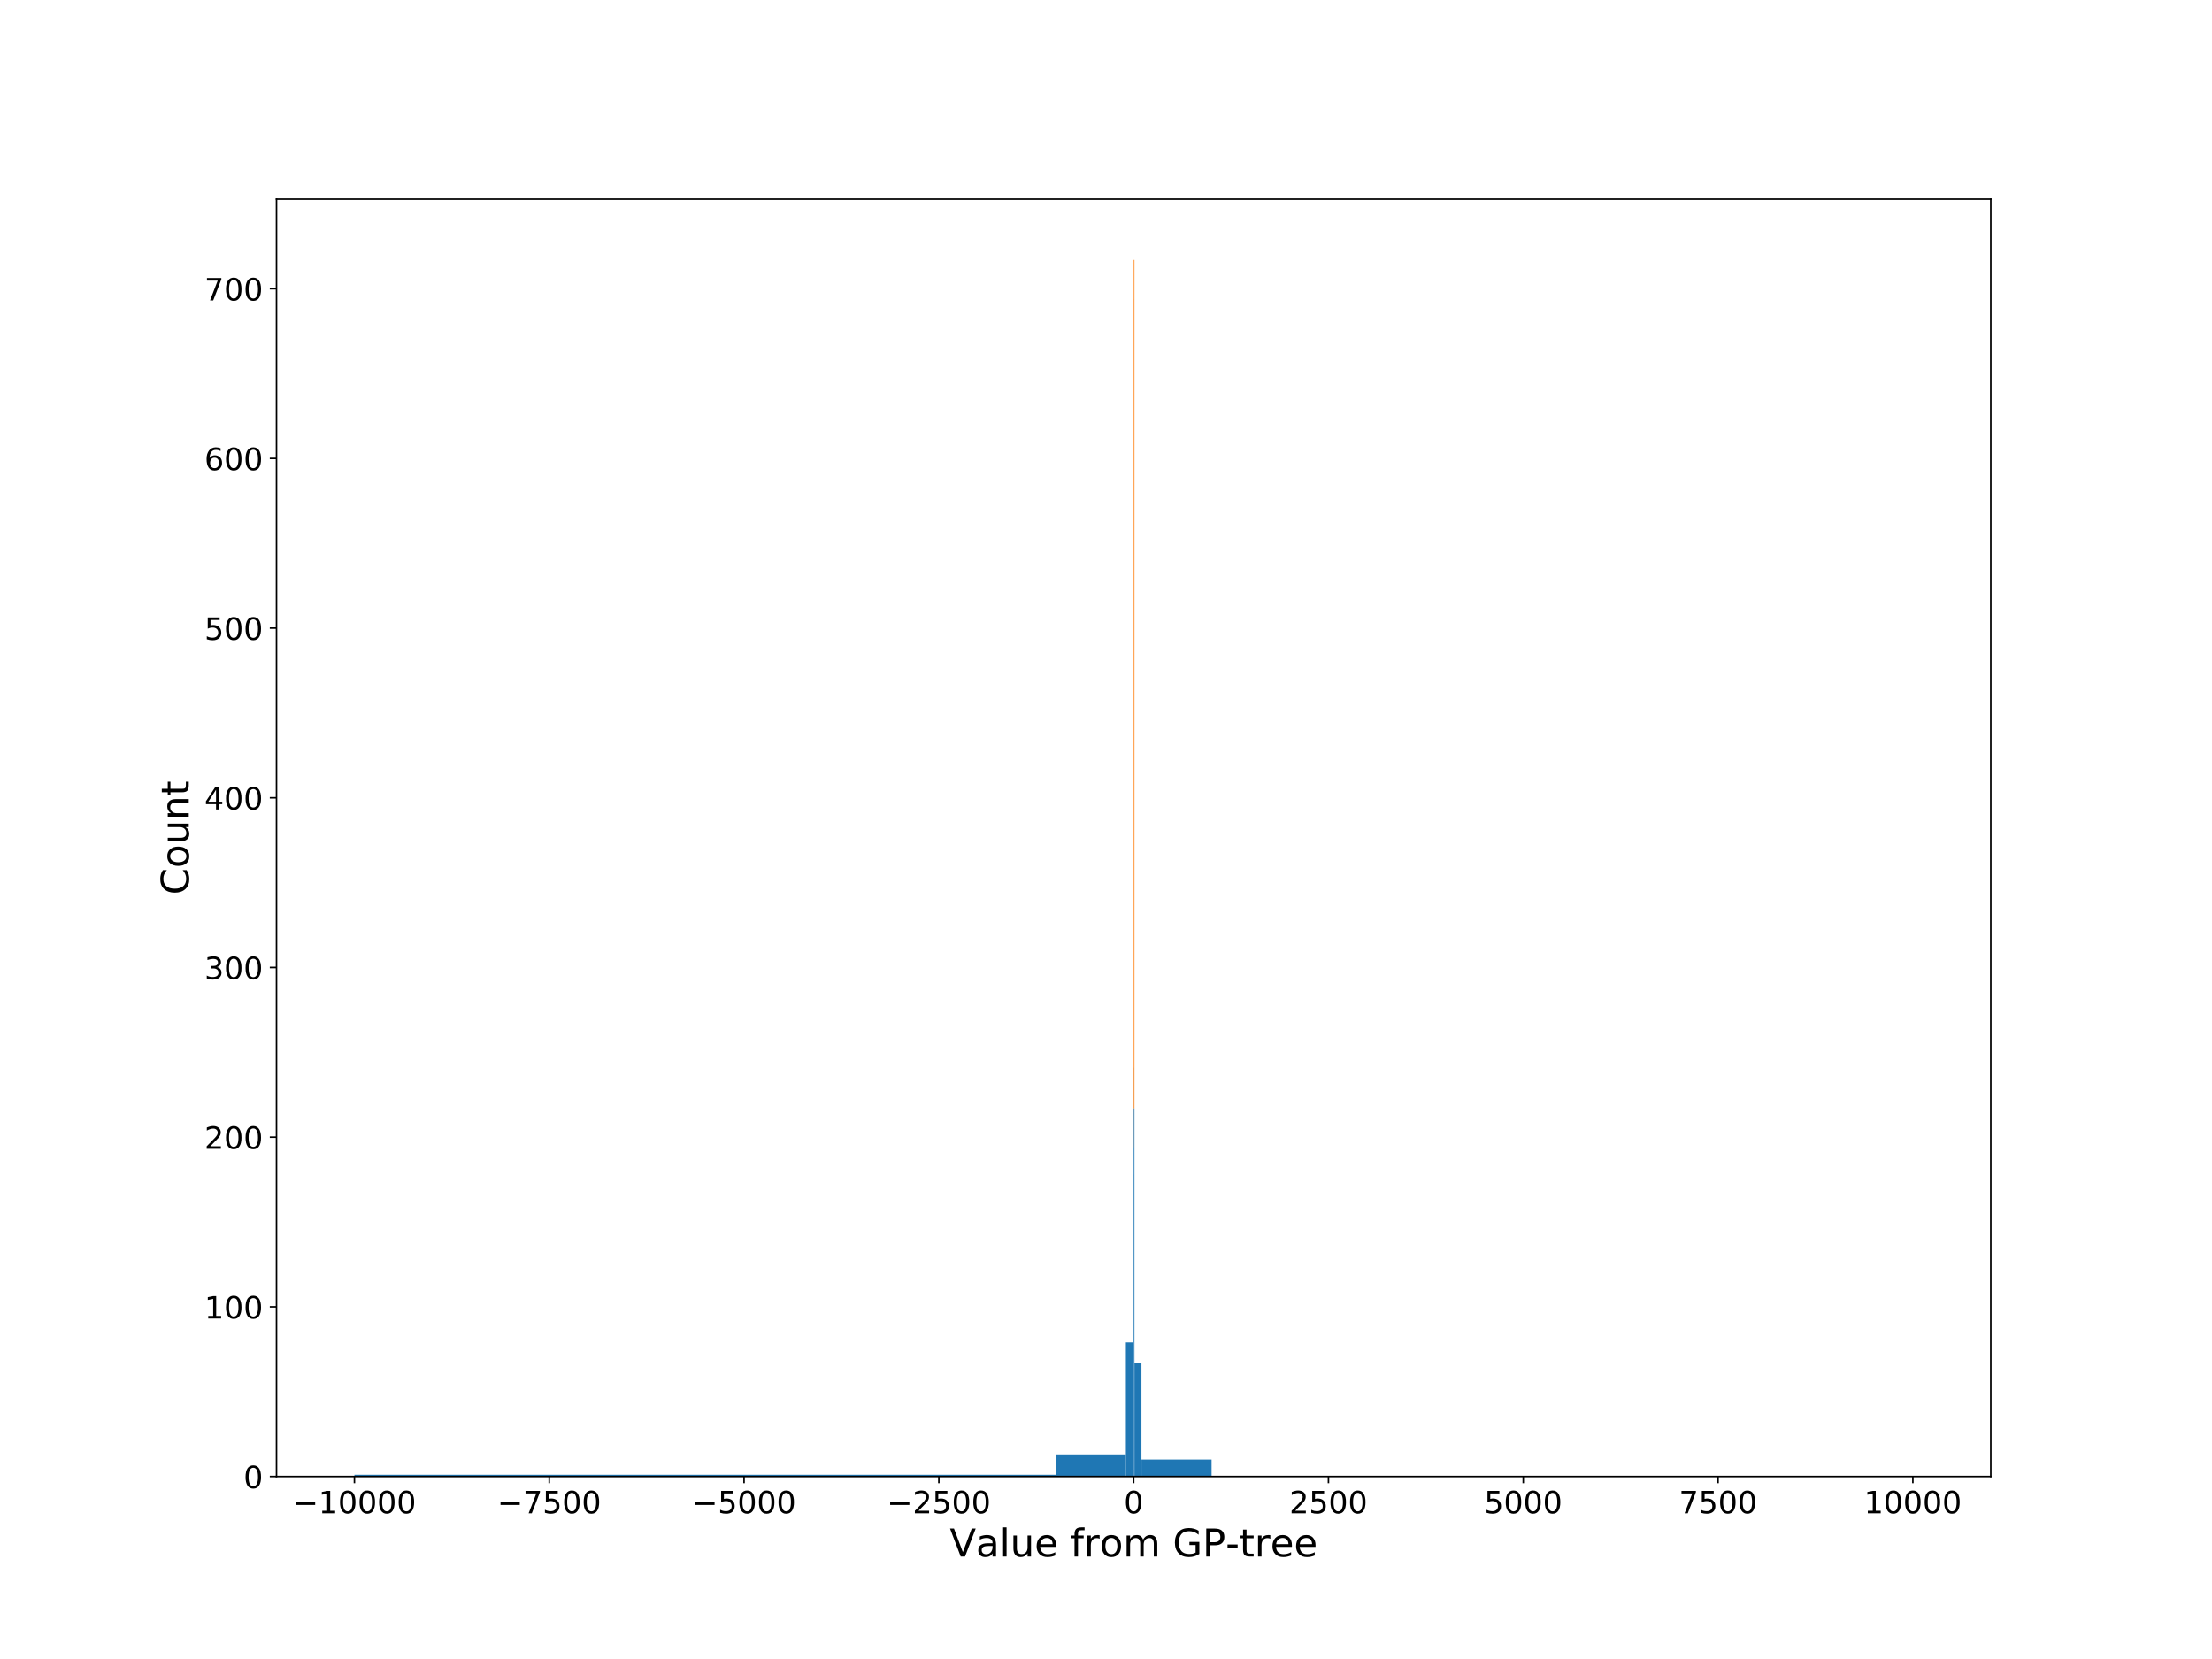
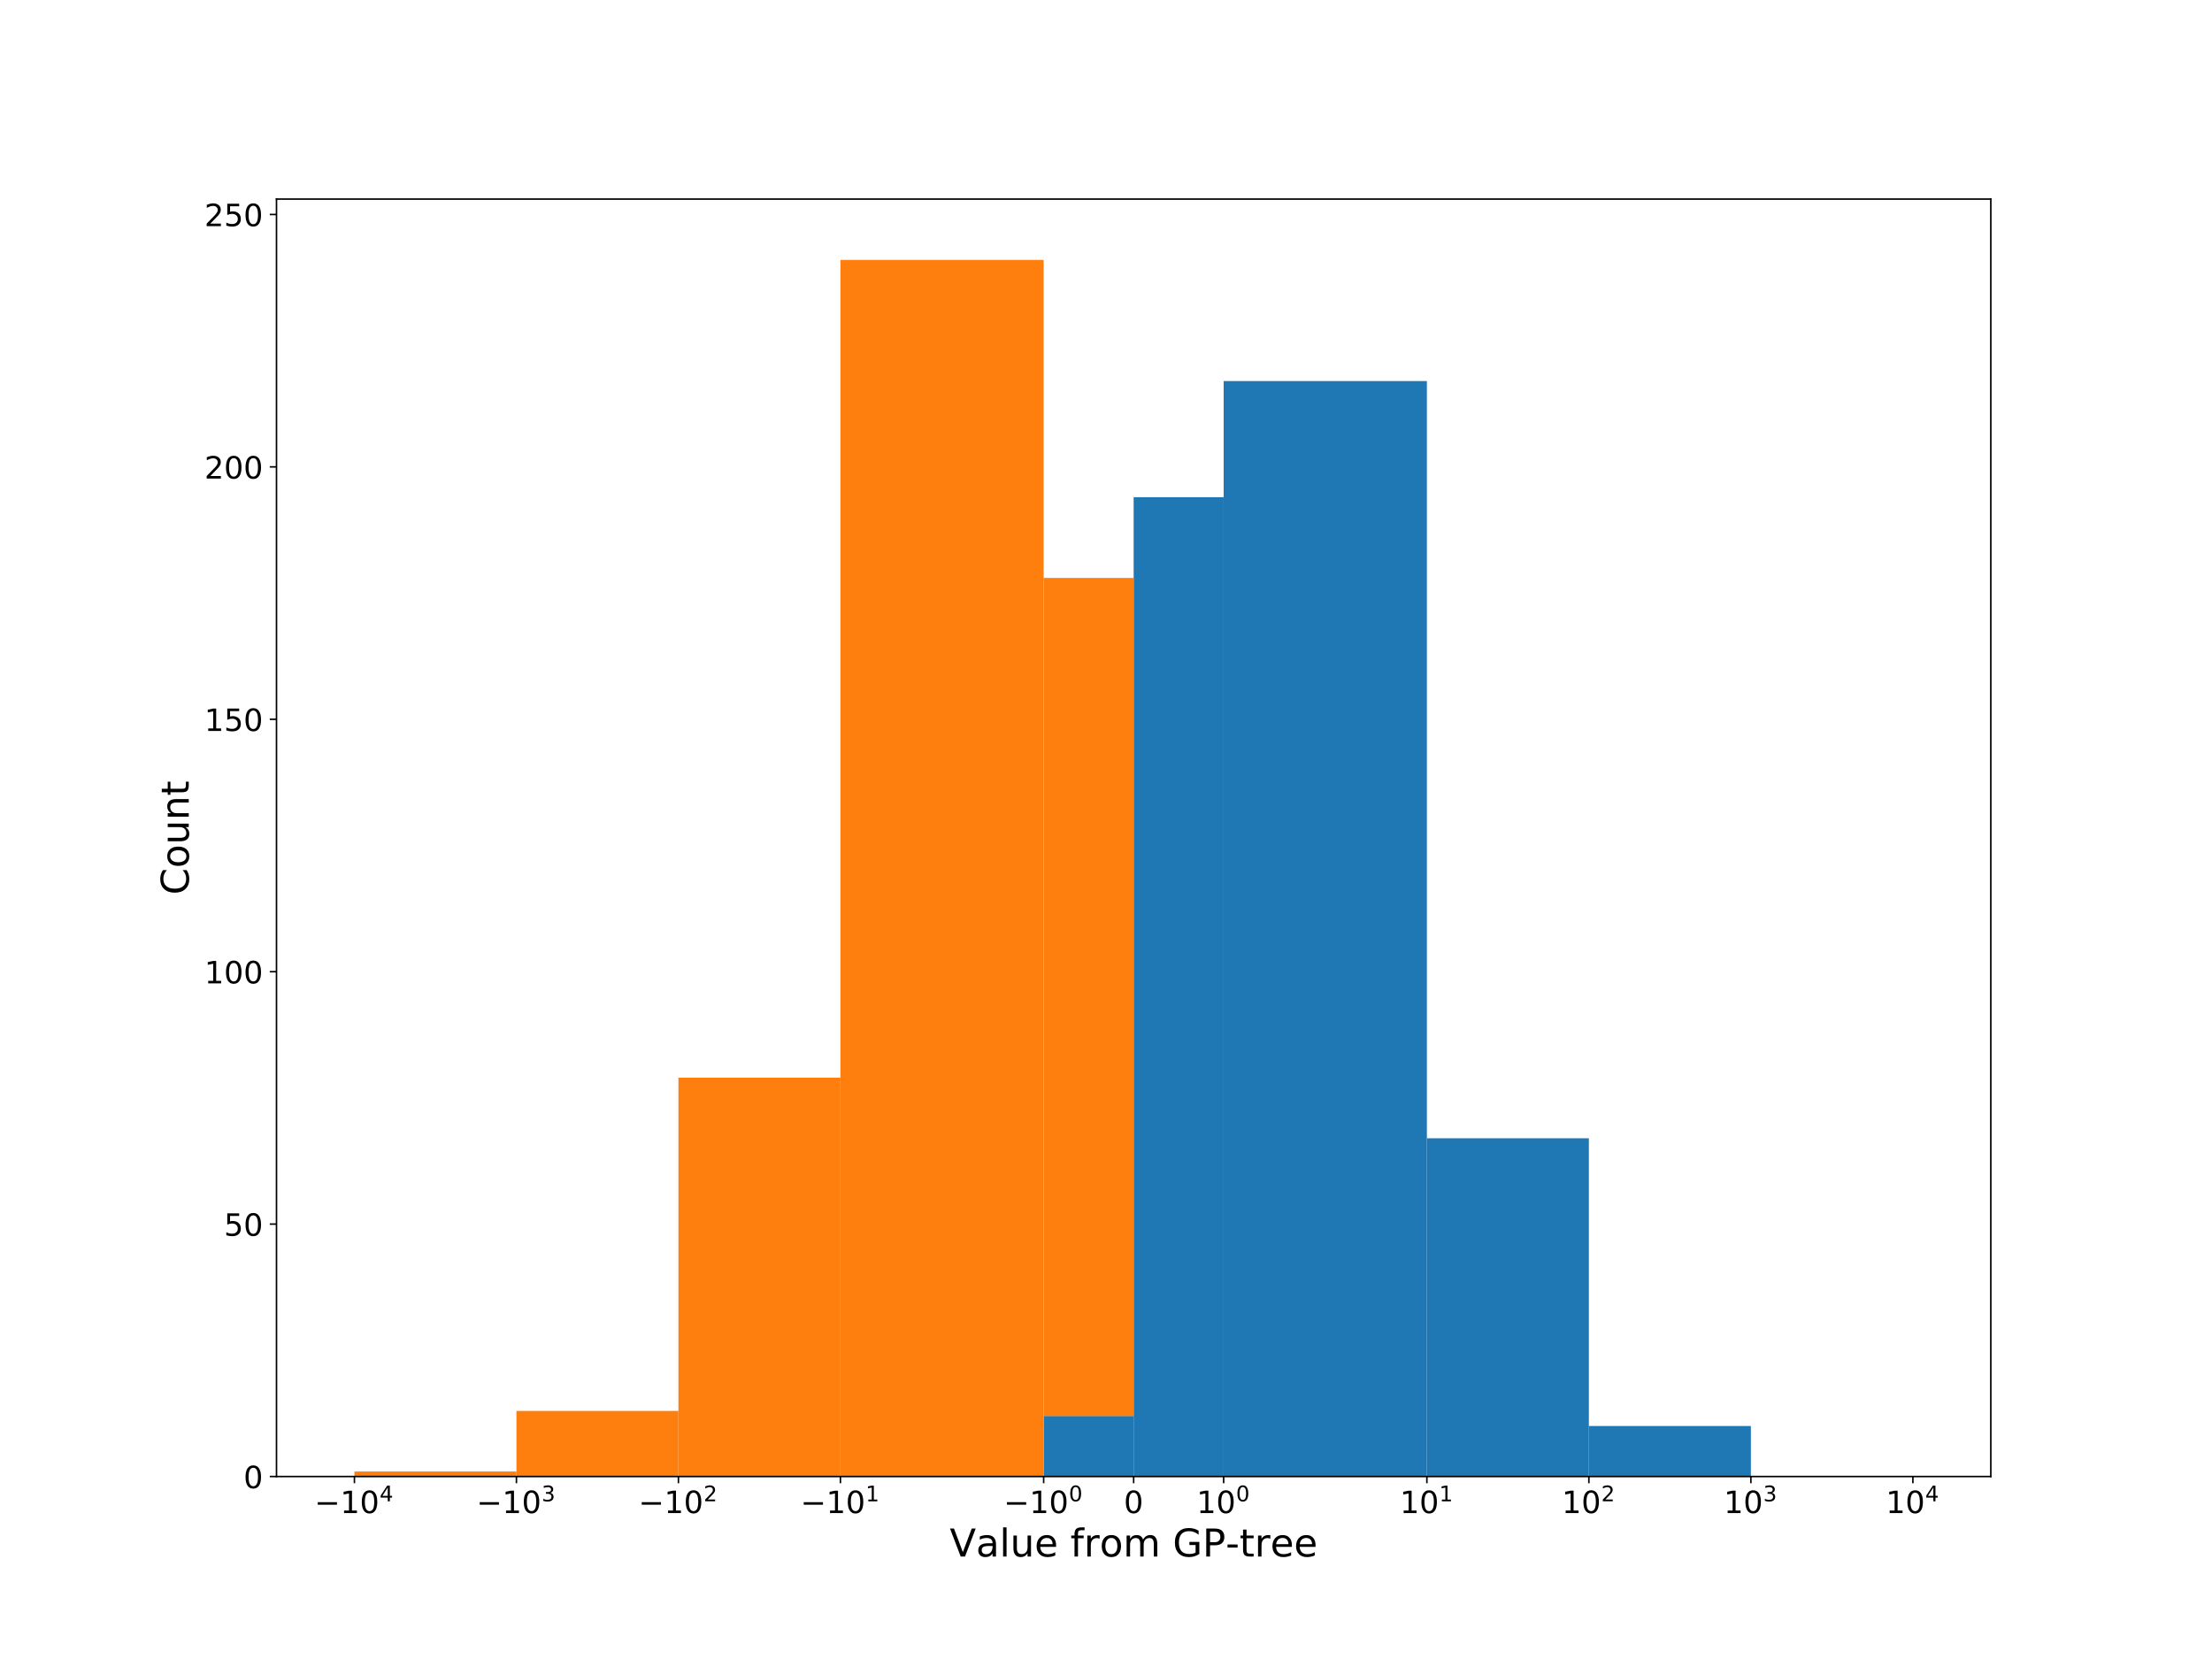
<svg xmlns="http://www.w3.org/2000/svg" xmlns:xlink="http://www.w3.org/1999/xlink" height="864pt" version="1.1" viewBox="0 0 1152 864" width="1152pt">
  <defs>
    <style type="text/css">
*{stroke-linecap:butt;stroke-linejoin:round;}
  </style>
  </defs>
  <g id="figure_1">
    <g id="patch_1">
      <path d="M 0 864  L 1152 864  L 1152 0  L 0 0  z " style="fill:#ffffff;" />
    </g>
    <g id="axes_1">
      <g id="patch_2">
        <path d="M 144 768.96  L 1036.8 768.96  L 1036.8 103.68  L 144 103.68  z " style="fill:#ffffff;" />
      </g>
      <g id="patch_3">
-         <path clip-path="url(#p3233d3f8b4)" d="M 184.582 768.96  L 549.818 768.96  L 549.818 768.076  L 184.582 768.076  z " style="fill:#1f77b4;" />
+         <path clip-path="url(#pe7f0cec66a)" d="M 184.582 768.96  L 268.95 768.96  L 268.95 768.96  L 184.582 768.96  z " style="fill:#1f77b4;" />
      </g>
      <g id="patch_4">
-         <path clip-path="url(#p3233d3f8b4)" d="M 549.818 768.96  L 586.342 768.96  L 586.342 757.472  L 549.818 757.472  z " style="fill:#1f77b4;" />
+         <path clip-path="url(#pe7f0cec66a)" d="M 268.95 768.96  L 353.318 768.96  L 353.318 768.96  L 268.95 768.96  z " style="fill:#1f77b4;" />
      </g>
      <g id="patch_5">
-         <path clip-path="url(#p3233d3f8b4)" d="M 586.342 768.96  L 589.994 768.96  L 589.994 699.149  L 586.342 699.149  z " style="fill:#1f77b4;" />
+         <path clip-path="url(#pe7f0cec66a)" d="M 353.318 768.96  L 437.687 768.96  L 437.687 768.96  L 353.318 768.96  z " style="fill:#1f77b4;" />
      </g>
      <g id="patch_6">
-         <path clip-path="url(#p3233d3f8b4)" d="M 589.994 768.96  L 590.359 768.96  L 590.359 555.993  L 589.994 555.993  z " style="fill:#1f77b4;" />
+         <path clip-path="url(#pe7f0cec66a)" d="M 437.687 768.96  L 543.529 768.96  L 543.529 768.96  L 437.687 768.96  z " style="fill:#1f77b4;" />
      </g>
      <g id="patch_7">
-         <path clip-path="url(#p3233d3f8b4)" d="M 590.359 768.96  L 590.4 768.96  L 590.4 611.665  L 590.359 611.665  z " style="fill:#1f77b4;" />
+         <path clip-path="url(#pe7f0cec66a)" d="M 543.529 768.96  L 590.4 768.96  L 590.4 737.411  L 543.529 737.411  z " style="fill:#1f77b4;" />
      </g>
      <g id="patch_8">
-         <path clip-path="url(#p3233d3f8b4)" d="M 590.4 768.96  L 590.441 768.96  L 590.441 597.526  L 590.4 597.526  z " style="fill:#1f77b4;" />
+         <path clip-path="url(#pe7f0cec66a)" d="M 590.4 768.96  L 637.271 768.96  L 637.271 258.925  L 590.4 258.925  z " style="fill:#1f77b4;" />
      </g>
      <g id="patch_9">
-         <path clip-path="url(#p3233d3f8b4)" d="M 590.441 768.96  L 590.806 768.96  L 590.806 577.201  L 590.441 577.201  z " style="fill:#1f77b4;" />
+         <path clip-path="url(#pe7f0cec66a)" d="M 637.271 768.96  L 743.113 768.96  L 743.113 198.457  L 637.271 198.457  z " style="fill:#1f77b4;" />
      </g>
      <g id="patch_10">
-         <path clip-path="url(#p3233d3f8b4)" d="M 590.806 768.96  L 594.458 768.96  L 594.458 709.753  L 590.806 709.753  z " style="fill:#1f77b4;" />
+         <path clip-path="url(#pe7f0cec66a)" d="M 743.113 768.96  L 827.482 768.96  L 827.482 592.814  L 743.113 592.814  z " style="fill:#1f77b4;" />
      </g>
      <g id="patch_11">
-         <path clip-path="url(#p3233d3f8b4)" d="M 594.458 768.96  L 630.982 768.96  L 630.982 760.123  L 594.458 760.123  z " style="fill:#1f77b4;" />
+         <path clip-path="url(#pe7f0cec66a)" d="M 827.482 768.96  L 911.85 768.96  L 911.85 742.67  L 827.482 742.67  z " style="fill:#1f77b4;" />
      </g>
      <g id="patch_12">
-         <path clip-path="url(#p3233d3f8b4)" d="M 630.982 768.96  L 996.218 768.96  L 996.218 768.96  L 630.982 768.96  z " style="fill:#1f77b4;" />
+         <path clip-path="url(#pe7f0cec66a)" d="M 911.85 768.96  L 996.218 768.96  L 996.218 768.96  L 911.85 768.96  z " style="fill:#1f77b4;" />
      </g>
      <g id="patch_13">
-         <path clip-path="url(#p3233d3f8b4)" d="M 184.582 768.076  L 549.818 768.076  L 549.818 768.076  L 184.582 768.076  z " style="fill:#ff7f0e;" />
+         <path clip-path="url(#pe7f0cec66a)" d="M 184.582 768.96  L 268.95 768.96  L 268.95 766.331  L 184.582 766.331  z " style="fill:#ff7f0e;" />
      </g>
      <g id="patch_14">
-         <path clip-path="url(#p3233d3f8b4)" d="M 549.818 757.472  L 586.342 757.472  L 586.342 757.472  L 549.818 757.472  z " style="fill:#ff7f0e;" />
+         <path clip-path="url(#pe7f0cec66a)" d="M 268.95 768.96  L 353.318 768.96  L 353.318 734.782  L 268.95 734.782  z " style="fill:#ff7f0e;" />
      </g>
      <g id="patch_15">
-         <path clip-path="url(#p3233d3f8b4)" d="M 586.342 699.149  L 589.994 699.149  L 589.994 699.149  L 586.342 699.149  z " style="fill:#ff7f0e;" />
+         <path clip-path="url(#pe7f0cec66a)" d="M 353.318 768.96  L 437.687 768.96  L 437.687 561.265  L 353.318 561.265  z " style="fill:#ff7f0e;" />
      </g>
      <g id="patch_16">
-         <path clip-path="url(#p3233d3f8b4)" d="M 589.994 555.993  L 590.359 555.993  L 590.359 555.993  L 589.994 555.993  z " style="fill:#ff7f0e;" />
+         <path clip-path="url(#pe7f0cec66a)" d="M 437.687 768.96  L 543.529 768.96  L 543.529 135.36  L 437.687 135.36  z " style="fill:#ff7f0e;" />
      </g>
      <g id="patch_17">
-         <path clip-path="url(#p3233d3f8b4)" d="M 590.359 611.665  L 590.4 611.665  L 590.4 611.665  L 590.359 611.665  z " style="fill:#ff7f0e;" />
+         <path clip-path="url(#pe7f0cec66a)" d="M 543.529 737.411  L 590.4 737.411  L 590.4 300.99  L 543.529 300.99  z " style="fill:#ff7f0e;" />
      </g>
      <g id="patch_18">
-         <path clip-path="url(#p3233d3f8b4)" d="M 590.4 597.526  L 590.441 597.526  L 590.441 155.685  L 590.4 155.685  z " style="fill:#ff7f0e;" />
+         <path clip-path="url(#pe7f0cec66a)" d="M 590.4 258.925  L 637.271 258.925  L 637.271 258.925  L 590.4 258.925  z " style="fill:#ff7f0e;" />
      </g>
      <g id="patch_19">
-         <path clip-path="url(#p3233d3f8b4)" d="M 590.441 577.201  L 590.806 577.201  L 590.806 135.36  L 590.441 135.36  z " style="fill:#ff7f0e;" />
+         <path clip-path="url(#pe7f0cec66a)" d="M 637.271 198.457  L 743.113 198.457  L 743.113 198.457  L 637.271 198.457  z " style="fill:#ff7f0e;" />
      </g>
      <g id="patch_20">
-         <path clip-path="url(#p3233d3f8b4)" d="M 590.806 709.753  L 594.458 709.753  L 594.458 709.753  L 590.806 709.753  z " style="fill:#ff7f0e;" />
+         <path clip-path="url(#pe7f0cec66a)" d="M 743.113 592.814  L 827.482 592.814  L 827.482 592.814  L 743.113 592.814  z " style="fill:#ff7f0e;" />
      </g>
      <g id="patch_21">
-         <path clip-path="url(#p3233d3f8b4)" d="M 594.458 760.123  L 630.982 760.123  L 630.982 760.123  L 594.458 760.123  z " style="fill:#ff7f0e;" />
+         <path clip-path="url(#pe7f0cec66a)" d="M 827.482 742.67  L 911.85 742.67  L 911.85 742.67  L 827.482 742.67  z " style="fill:#ff7f0e;" />
      </g>
      <g id="patch_22">
-         <path clip-path="url(#p3233d3f8b4)" d="M 630.982 768.96  L 996.218 768.96  L 996.218 768.96  L 630.982 768.96  z " style="fill:#ff7f0e;" />
+         <path clip-path="url(#pe7f0cec66a)" d="M 911.85 768.96  L 996.218 768.96  L 996.218 768.96  L 911.85 768.96  z " style="fill:#ff7f0e;" />
      </g>
      <g id="matplotlib.axis_1">
        <g id="xtick_1">
          <g id="line2d_1">
            <defs>
-               <path d="M 0 0  L 0 3.5  " id="mbd9852db95" style="stroke:#000000;stroke-width:0.8;" />
-             </defs>
-             <g>
-               <use style="stroke:#000000;stroke-width:0.8;" x="184.582" xlink:href="#mbd9852db95" y="768.96" />
+               <path d="M 0 0  L 0 3.5  " id="mb4ada53eae" style="stroke:#000000;stroke-width:0.8;" />
+             </defs>
+             <g>
+               <use style="stroke:#000000;stroke-width:0.8;" x="184.582" xlink:href="#mb4ada53eae" y="768.96" />
            </g>
          </g>
          <g id="text_1">
            <defs>
              <path d="M 10.594 35.5  L 73.188 35.5  L 73.188 27.203  L 10.594 27.203  z " id="DejaVuSans-8722" />
              <path d="M 12.406 8.297  L 28.516 8.297  L 28.516 63.922  L 10.984 60.406  L 10.984 69.391  L 28.422 72.906  L 38.281 72.906  L 38.281 8.297  L 54.391 8.297  L 54.391 0  L 12.406 0  z " id="DejaVuSans-49" />
              <path d="M 31.781 66.406  Q 24.172 66.406 20.328 58.906  Q 16.5 51.422 16.5 36.375  Q 16.5 21.391 20.328 13.891  Q 24.172 6.391 31.781 6.391  Q 39.453 6.391 43.281 13.891  Q 47.125 21.391 47.125 36.375  Q 47.125 51.422 43.281 58.906  Q 39.453 66.406 31.781 66.406  z M 31.781 74.219  Q 44.047 74.219 50.516 64.516  Q 56.984 54.828 56.984 36.375  Q 56.984 17.969 50.516 8.266  Q 44.047 -1.422 31.781 -1.422  Q 19.531 -1.422 13.062 8.266  Q 6.594 17.969 6.594 36.375  Q 6.594 54.828 13.062 64.516  Q 19.531 74.219 31.781 74.219  z " id="DejaVuSans-48" />
-             </defs>
-             <g transform="translate(152.4281 788.1175)scale(0.16 -0.16)">
-               <use xlink:href="#DejaVuSans-8722" />
-               <use x="83.789" xlink:href="#DejaVuSans-49" />
-               <use x="147.412" xlink:href="#DejaVuSans-48" />
-               <use x="211.035" xlink:href="#DejaVuSans-48" />
-               <use x="274.658" xlink:href="#DejaVuSans-48" />
-               <use x="338.281" xlink:href="#DejaVuSans-48" />
+               <path d="M 37.797 64.312  L 12.891 25.391  L 37.797 25.391  z M 35.203 72.906  L 47.609 72.906  L 47.609 25.391  L 58.016 25.391  L 58.016 17.188  L 47.609 17.188  L 47.609 0  L 37.797 0  L 37.797 17.188  L 4.891 17.188  L 4.891 26.703  z " id="DejaVuSans-52" />
+             </defs>
+             <g transform="translate(163.7818 788.1175)scale(0.16 -0.16)">
+               <use transform="translate(0 0.684375)" xlink:href="#DejaVuSans-8722" />
+               <use transform="translate(83.78906 0.684375)" xlink:href="#DejaVuSans-49" />
+               <use transform="translate(147.4121 0.684375)" xlink:href="#DejaVuSans-48" />
+               <use transform="translate(211.9922 38.96563)scale(0.7)" xlink:href="#DejaVuSans-52" />
            </g>
          </g>
        </g>
        <g id="xtick_2">
          <g id="line2d_2">
            <g>
-               <use style="stroke:#000000;stroke-width:0.8;" x="286.036" xlink:href="#mbd9852db95" y="768.96" />
+               <use style="stroke:#000000;stroke-width:0.8;" x="268.95" xlink:href="#mb4ada53eae" y="768.96" />
            </g>
          </g>
          <g id="text_2">
            <defs>
-               <path d="M 8.203 72.906  L 55.078 72.906  L 55.078 68.703  L 28.609 0  L 18.312 0  L 43.219 64.594  L 8.203 64.594  z " id="DejaVuSans-55" />
-               <path d="M 10.797 72.906  L 49.516 72.906  L 49.516 64.594  L 19.828 64.594  L 19.828 46.734  Q 21.969 47.469 24.109 47.828  Q 26.266 48.188 28.422 48.188  Q 40.625 48.188 47.75 41.5  Q 54.891 34.812 54.891 23.391  Q 54.891 11.625 47.562 5.094  Q 40.234 -1.422 26.906 -1.422  Q 22.312 -1.422 17.547 -0.641  Q 12.797 0.141 7.719 1.703  L 7.719 11.625  Q 12.109 9.234 16.797 8.062  Q 21.484 6.891 26.703 6.891  Q 35.156 6.891 40.078 11.328  Q 45.016 15.766 45.016 23.391  Q 45.016 31 40.078 35.438  Q 35.156 39.891 26.703 39.891  Q 22.75 39.891 18.812 39.016  Q 14.891 38.141 10.797 36.281  z " id="DejaVuSans-53" />
-             </defs>
-             <g transform="translate(258.9726 788.1175)scale(0.16 -0.16)">
-               <use xlink:href="#DejaVuSans-8722" />
-               <use x="83.789" xlink:href="#DejaVuSans-55" />
-               <use x="147.412" xlink:href="#DejaVuSans-53" />
-               <use x="211.035" xlink:href="#DejaVuSans-48" />
-               <use x="274.658" xlink:href="#DejaVuSans-48" />
+               <path d="M 40.578 39.312  Q 47.656 37.797 51.625 33  Q 55.609 28.219 55.609 21.188  Q 55.609 10.406 48.188 4.484  Q 40.766 -1.422 27.094 -1.422  Q 22.516 -1.422 17.656 -0.516  Q 12.797 0.391 7.625 2.203  L 7.625 11.719  Q 11.719 9.328 16.594 8.109  Q 21.484 6.891 26.812 6.891  Q 36.078 6.891 40.938 10.547  Q 45.797 14.203 45.797 21.188  Q 45.797 27.641 41.281 31.266  Q 36.766 34.906 28.719 34.906  L 20.219 34.906  L 20.219 43.016  L 29.109 43.016  Q 36.375 43.016 40.234 45.922  Q 44.094 48.828 44.094 54.297  Q 44.094 59.906 40.109 62.906  Q 36.141 65.922 28.719 65.922  Q 24.656 65.922 20.016 65.031  Q 15.375 64.156 9.812 62.312  L 9.812 71.094  Q 15.438 72.656 20.344 73.438  Q 25.25 74.219 29.594 74.219  Q 40.828 74.219 47.359 69.109  Q 53.906 64.016 53.906 55.328  Q 53.906 49.266 50.438 45.094  Q 46.969 40.922 40.578 39.312  z " id="DejaVuSans-51" />
+             </defs>
+             <g transform="translate(248.1501 788.1175)scale(0.16 -0.16)">
+               <use transform="translate(0 0.765625)" xlink:href="#DejaVuSans-8722" />
+               <use transform="translate(83.78906 0.765625)" xlink:href="#DejaVuSans-49" />
+               <use transform="translate(147.4121 0.765625)" xlink:href="#DejaVuSans-48" />
+               <use transform="translate(211.9922 39.04688)scale(0.7)" xlink:href="#DejaVuSans-51" />
            </g>
          </g>
        </g>
        <g id="xtick_3">
          <g id="line2d_3">
            <g>
-               <use style="stroke:#000000;stroke-width:0.8;" x="387.491" xlink:href="#mbd9852db95" y="768.96" />
+               <use style="stroke:#000000;stroke-width:0.8;" x="353.318" xlink:href="#mb4ada53eae" y="768.96" />
            </g>
          </g>
          <g id="text_3">
-             <g transform="translate(360.4272 788.1175)scale(0.16 -0.16)">
-               <use xlink:href="#DejaVuSans-8722" />
-               <use x="83.789" xlink:href="#DejaVuSans-53" />
-               <use x="147.412" xlink:href="#DejaVuSans-48" />
-               <use x="211.035" xlink:href="#DejaVuSans-48" />
-               <use x="274.658" xlink:href="#DejaVuSans-48" />
+             <defs>
+               <path d="M 19.188 8.297  L 53.609 8.297  L 53.609 0  L 7.328 0  L 7.328 8.297  Q 12.938 14.109 22.625 23.891  Q 32.328 33.688 34.812 36.531  Q 39.547 41.844 41.422 45.531  Q 43.312 49.219 43.312 52.781  Q 43.312 58.594 39.234 62.25  Q 35.156 65.922 28.609 65.922  Q 23.969 65.922 18.812 64.312  Q 13.672 62.703 7.812 59.422  L 7.812 69.391  Q 13.766 71.781 18.938 73  Q 24.125 74.219 28.422 74.219  Q 39.75 74.219 46.484 68.547  Q 53.219 62.891 53.219 53.422  Q 53.219 48.922 51.531 44.891  Q 49.859 40.875 45.406 35.406  Q 44.188 33.984 37.641 27.219  Q 31.109 20.453 19.188 8.297  z " id="DejaVuSans-50" />
+             </defs>
+             <g transform="translate(332.5183 788.1175)scale(0.16 -0.16)">
+               <use transform="translate(0 0.765625)" xlink:href="#DejaVuSans-8722" />
+               <use transform="translate(83.78906 0.765625)" xlink:href="#DejaVuSans-49" />
+               <use transform="translate(147.4121 0.765625)" xlink:href="#DejaVuSans-48" />
+               <use transform="translate(211.9922 39.04688)scale(0.7)" xlink:href="#DejaVuSans-50" />
            </g>
          </g>
        </g>
        <g id="xtick_4">
          <g id="line2d_4">
            <g>
-               <use style="stroke:#000000;stroke-width:0.8;" x="488.945" xlink:href="#mbd9852db95" y="768.96" />
+               <use style="stroke:#000000;stroke-width:0.8;" x="437.687" xlink:href="#mb4ada53eae" y="768.96" />
            </g>
          </g>
          <g id="text_4">
-             <defs>
-               <path d="M 19.188 8.297  L 53.609 8.297  L 53.609 0  L 7.328 0  L 7.328 8.297  Q 12.938 14.109 22.625 23.891  Q 32.328 33.688 34.812 36.531  Q 39.547 41.844 41.422 45.531  Q 43.312 49.219 43.312 52.781  Q 43.312 58.594 39.234 62.25  Q 35.156 65.922 28.609 65.922  Q 23.969 65.922 18.812 64.312  Q 13.672 62.703 7.812 59.422  L 7.812 69.391  Q 13.766 71.781 18.938 73  Q 24.125 74.219 28.422 74.219  Q 39.75 74.219 46.484 68.547  Q 53.219 62.891 53.219 53.422  Q 53.219 48.922 51.531 44.891  Q 49.859 40.875 45.406 35.406  Q 44.188 33.984 37.641 27.219  Q 31.109 20.453 19.188 8.297  z " id="DejaVuSans-50" />
-             </defs>
-             <g transform="translate(461.8817 788.1175)scale(0.16 -0.16)">
-               <use xlink:href="#DejaVuSans-8722" />
-               <use x="83.789" xlink:href="#DejaVuSans-50" />
-               <use x="147.412" xlink:href="#DejaVuSans-53" />
-               <use x="211.035" xlink:href="#DejaVuSans-48" />
-               <use x="274.658" xlink:href="#DejaVuSans-48" />
+             <g transform="translate(416.8866 788.1175)scale(0.16 -0.16)">
+               <use transform="translate(0 0.684375)" xlink:href="#DejaVuSans-8722" />
+               <use transform="translate(83.78906 0.684375)" xlink:href="#DejaVuSans-49" />
+               <use transform="translate(147.4121 0.684375)" xlink:href="#DejaVuSans-48" />
+               <use transform="translate(211.9922 38.96563)scale(0.7)" xlink:href="#DejaVuSans-49" />
            </g>
          </g>
        </g>
        <g id="xtick_5">
          <g id="line2d_5">
            <g>
-               <use style="stroke:#000000;stroke-width:0.8;" x="590.4" xlink:href="#mbd9852db95" y="768.96" />
+               <use style="stroke:#000000;stroke-width:0.8;" x="543.529" xlink:href="#mb4ada53eae" y="768.96" />
            </g>
          </g>
          <g id="text_5">
-             <g transform="translate(585.31 788.1175)scale(0.16 -0.16)">
-               <use xlink:href="#DejaVuSans-48" />
+             <g transform="translate(522.7287 788.1175)scale(0.16 -0.16)">
+               <use transform="translate(0 0.765625)" xlink:href="#DejaVuSans-8722" />
+               <use transform="translate(83.78906 0.765625)" xlink:href="#DejaVuSans-49" />
+               <use transform="translate(147.4121 0.765625)" xlink:href="#DejaVuSans-48" />
+               <use transform="translate(211.9922 39.04688)scale(0.7)" xlink:href="#DejaVuSans-48" />
            </g>
          </g>
        </g>
        <g id="xtick_6">
          <g id="line2d_6">
            <g>
-               <use style="stroke:#000000;stroke-width:0.8;" x="691.855" xlink:href="#mbd9852db95" y="768.96" />
+               <use style="stroke:#000000;stroke-width:0.8;" x="590.4" xlink:href="#mb4ada53eae" y="768.96" />
            </g>
          </g>
          <g id="text_6">
-             <g transform="translate(671.4945 788.1175)scale(0.16 -0.16)">
-               <use xlink:href="#DejaVuSans-50" />
-               <use x="63.623" xlink:href="#DejaVuSans-53" />
-               <use x="127.246" xlink:href="#DejaVuSans-48" />
-               <use x="190.869" xlink:href="#DejaVuSans-48" />
+             <g transform="translate(585.28 788.1175)scale(0.16 -0.16)">
+               <use transform="translate(0 0.78125)" xlink:href="#DejaVuSans-48" />
            </g>
          </g>
        </g>
        <g id="xtick_7">
          <g id="line2d_7">
            <g>
-               <use style="stroke:#000000;stroke-width:0.8;" x="793.309" xlink:href="#mbd9852db95" y="768.96" />
+               <use style="stroke:#000000;stroke-width:0.8;" x="637.271" xlink:href="#mb4ada53eae" y="768.96" />
            </g>
          </g>
          <g id="text_7">
-             <g transform="translate(772.9491 788.1175)scale(0.16 -0.16)">
-               <use xlink:href="#DejaVuSans-53" />
-               <use x="63.623" xlink:href="#DejaVuSans-48" />
-               <use x="127.246" xlink:href="#DejaVuSans-48" />
-               <use x="190.869" xlink:href="#DejaVuSans-48" />
+             <g transform="translate(623.1913 788.1175)scale(0.16 -0.16)">
+               <use transform="translate(0 0.765625)" xlink:href="#DejaVuSans-49" />
+               <use transform="translate(63.62305 0.765625)" xlink:href="#DejaVuSans-48" />
+               <use transform="translate(128.2031 39.04688)scale(0.7)" xlink:href="#DejaVuSans-48" />
            </g>
          </g>
        </g>
        <g id="xtick_8">
          <g id="line2d_8">
            <g>
-               <use style="stroke:#000000;stroke-width:0.8;" x="894.764" xlink:href="#mbd9852db95" y="768.96" />
+               <use style="stroke:#000000;stroke-width:0.8;" x="743.113" xlink:href="#mb4ada53eae" y="768.96" />
            </g>
          </g>
          <g id="text_8">
-             <g transform="translate(874.4036 788.1175)scale(0.16 -0.16)">
-               <use xlink:href="#DejaVuSans-55" />
-               <use x="63.623" xlink:href="#DejaVuSans-53" />
-               <use x="127.246" xlink:href="#DejaVuSans-48" />
-               <use x="190.869" xlink:href="#DejaVuSans-48" />
+             <g transform="translate(729.0334 788.1175)scale(0.16 -0.16)">
+               <use transform="translate(0 0.684375)" xlink:href="#DejaVuSans-49" />
+               <use transform="translate(63.62305 0.684375)" xlink:href="#DejaVuSans-48" />
+               <use transform="translate(128.2031 38.96563)scale(0.7)" xlink:href="#DejaVuSans-49" />
            </g>
          </g>
        </g>
        <g id="xtick_9">
          <g id="line2d_9">
            <g>
-               <use style="stroke:#000000;stroke-width:0.8;" x="996.218" xlink:href="#mbd9852db95" y="768.96" />
+               <use style="stroke:#000000;stroke-width:0.8;" x="827.482" xlink:href="#mb4ada53eae" y="768.96" />
            </g>
          </g>
          <g id="text_9">
-             <g transform="translate(970.7682 788.1175)scale(0.16 -0.16)">
-               <use xlink:href="#DejaVuSans-49" />
-               <use x="63.623" xlink:href="#DejaVuSans-48" />
-               <use x="127.246" xlink:href="#DejaVuSans-48" />
-               <use x="190.869" xlink:href="#DejaVuSans-48" />
-               <use x="254.492" xlink:href="#DejaVuSans-48" />
-             </g>
-           </g>
-         </g>
-         <g id="text_10">
+             <g transform="translate(813.4017 788.1175)scale(0.16 -0.16)">
+               <use transform="translate(0 0.765625)" xlink:href="#DejaVuSans-49" />
+               <use transform="translate(63.62305 0.765625)" xlink:href="#DejaVuSans-48" />
+               <use transform="translate(128.2031 39.04688)scale(0.7)" xlink:href="#DejaVuSans-50" />
+             </g>
+           </g>
+         </g>
+         <g id="xtick_10">
+           <g id="line2d_10">
+             <g>
+               <use style="stroke:#000000;stroke-width:0.8;" x="911.85" xlink:href="#mb4ada53eae" y="768.96" />
+             </g>
+           </g>
+           <g id="text_10">
+             <g transform="translate(897.7699 788.1175)scale(0.16 -0.16)">
+               <use transform="translate(0 0.765625)" xlink:href="#DejaVuSans-49" />
+               <use transform="translate(63.62305 0.765625)" xlink:href="#DejaVuSans-48" />
+               <use transform="translate(128.2031 39.04688)scale(0.7)" xlink:href="#DejaVuSans-51" />
+             </g>
+           </g>
+         </g>
+         <g id="xtick_11">
+           <g id="line2d_11">
+             <g>
+               <use style="stroke:#000000;stroke-width:0.8;" x="996.218" xlink:href="#mb4ada53eae" y="768.96" />
+             </g>
+           </g>
+           <g id="text_11">
+             <g transform="translate(982.1382 788.1175)scale(0.16 -0.16)">
+               <use transform="translate(0 0.684375)" xlink:href="#DejaVuSans-49" />
+               <use transform="translate(63.62305 0.684375)" xlink:href="#DejaVuSans-48" />
+               <use transform="translate(128.2031 38.96563)scale(0.7)" xlink:href="#DejaVuSans-52" />
+             </g>
+           </g>
+         </g>
+         <g id="text_12">
          <defs>
            <path d="M 28.609 0  L 0.781 72.906  L 11.078 72.906  L 34.188 11.531  L 57.328 72.906  L 67.578 72.906  L 39.797 0  z " id="DejaVuSans-86" />
            <path d="M 34.281 27.484  Q 23.391 27.484 19.188 25  Q 14.984 22.516 14.984 16.5  Q 14.984 11.719 18.141 8.906  Q 21.297 6.109 26.703 6.109  Q 34.188 6.109 38.703 11.406  Q 43.219 16.703 43.219 25.484  L 43.219 27.484  z M 52.203 31.203  L 52.203 0  L 43.219 0  L 43.219 8.297  Q 40.141 3.328 35.547 0.953  Q 30.953 -1.422 24.312 -1.422  Q 15.922 -1.422 10.953 3.297  Q 6 8.016 6 15.922  Q 6 25.141 12.172 29.828  Q 18.359 34.516 30.609 34.516  L 43.219 34.516  L 43.219 35.406  Q 43.219 41.609 39.141 45  Q 35.062 48.391 27.688 48.391  Q 23 48.391 18.547 47.266  Q 14.109 46.141 10.016 43.891  L 10.016 52.203  Q 14.938 54.109 19.578 55.047  Q 24.219 56 28.609 56  Q 40.484 56 46.344 49.844  Q 52.203 43.703 52.203 31.203  z " id="DejaVuSans-97" />
            <path d="M 9.422 75.984  L 18.406 75.984  L 18.406 0  L 9.422 0  z " id="DejaVuSans-108" />
            <path d="M 8.5 21.578  L 8.5 54.688  L 17.484 54.688  L 17.484 21.922  Q 17.484 14.156 20.5 10.266  Q 23.531 6.391 29.594 6.391  Q 36.859 6.391 41.078 11.031  Q 45.312 15.672 45.312 23.688  L 45.312 54.688  L 54.297 54.688  L 54.297 0  L 45.312 0  L 45.312 8.406  Q 42.047 3.422 37.719 1  Q 33.406 -1.422 27.688 -1.422  Q 18.266 -1.422 13.375 4.438  Q 8.5 10.297 8.5 21.578  z M 31.109 56  z " id="DejaVuSans-117" />
            <path d="M 56.203 29.594  L 56.203 25.203  L 14.891 25.203  Q 15.484 15.922 20.484 11.062  Q 25.484 6.203 34.422 6.203  Q 39.594 6.203 44.453 7.469  Q 49.312 8.734 54.109 11.281  L 54.109 2.781  Q 49.266 0.734 44.188 -0.344  Q 39.109 -1.422 33.891 -1.422  Q 20.797 -1.422 13.156 6.188  Q 5.516 13.812 5.516 26.812  Q 5.516 40.234 12.766 48.109  Q 20.016 56 32.328 56  Q 43.359 56 49.781 48.891  Q 56.203 41.797 56.203 29.594  z M 47.219 32.234  Q 47.125 39.594 43.094 43.984  Q 39.062 48.391 32.422 48.391  Q 24.906 48.391 20.391 44.141  Q 15.875 39.891 15.188 32.172  z " id="DejaVuSans-101" />
            <path id="DejaVuSans-32" />
            <path d="M 37.109 75.984  L 37.109 68.5  L 28.516 68.5  Q 23.688 68.5 21.797 66.547  Q 19.922 64.594 19.922 59.516  L 19.922 54.688  L 34.719 54.688  L 34.719 47.703  L 19.922 47.703  L 19.922 0  L 10.891 0  L 10.891 47.703  L 2.297 47.703  L 2.297 54.688  L 10.891 54.688  L 10.891 58.5  Q 10.891 67.625 15.141 71.797  Q 19.391 75.984 28.609 75.984  z " id="DejaVuSans-102" />
            <path d="M 41.109 46.297  Q 39.594 47.172 37.812 47.578  Q 36.031 48 33.891 48  Q 26.266 48 22.188 43.047  Q 18.109 38.094 18.109 28.812  L 18.109 0  L 9.078 0  L 9.078 54.688  L 18.109 54.688  L 18.109 46.188  Q 20.953 51.172 25.484 53.578  Q 30.031 56 36.531 56  Q 37.453 56 38.578 55.875  Q 39.703 55.766 41.062 55.516  z " id="DejaVuSans-114" />
            <path d="M 30.609 48.391  Q 23.391 48.391 19.188 42.75  Q 14.984 37.109 14.984 27.297  Q 14.984 17.484 19.156 11.844  Q 23.344 6.203 30.609 6.203  Q 37.797 6.203 41.984 11.859  Q 46.188 17.531 46.188 27.297  Q 46.188 37.016 41.984 42.703  Q 37.797 48.391 30.609 48.391  z M 30.609 56  Q 42.328 56 49.016 48.375  Q 55.719 40.766 55.719 27.297  Q 55.719 13.875 49.016 6.219  Q 42.328 -1.422 30.609 -1.422  Q 18.844 -1.422 12.172 6.219  Q 5.516 13.875 5.516 27.297  Q 5.516 40.766 12.172 48.375  Q 18.844 56 30.609 56  z " id="DejaVuSans-111" />
            <path d="M 52 44.188  Q 55.375 50.25 60.062 53.125  Q 64.75 56 71.094 56  Q 79.641 56 84.281 50.016  Q 88.922 44.047 88.922 33.016  L 88.922 0  L 79.891 0  L 79.891 32.719  Q 79.891 40.578 77.094 44.375  Q 74.312 48.188 68.609 48.188  Q 61.625 48.188 57.562 43.547  Q 53.516 38.922 53.516 30.906  L 53.516 0  L 44.484 0  L 44.484 32.719  Q 44.484 40.625 41.703 44.406  Q 38.922 48.188 33.109 48.188  Q 26.219 48.188 22.156 43.531  Q 18.109 38.875 18.109 30.906  L 18.109 0  L 9.078 0  L 9.078 54.688  L 18.109 54.688  L 18.109 46.188  Q 21.188 51.219 25.484 53.609  Q 29.781 56 35.688 56  Q 41.656 56 45.828 52.969  Q 50 49.953 52 44.188  z " id="DejaVuSans-109" />
            <path d="M 59.516 10.406  L 59.516 29.984  L 43.406 29.984  L 43.406 38.094  L 69.281 38.094  L 69.281 6.781  Q 63.578 2.734 56.688 0.656  Q 49.812 -1.422 42 -1.422  Q 24.906 -1.422 15.25 8.562  Q 5.609 18.562 5.609 36.375  Q 5.609 54.25 15.25 64.234  Q 24.906 74.219 42 74.219  Q 49.125 74.219 55.547 72.453  Q 61.969 70.703 67.391 67.281  L 67.391 56.781  Q 61.922 61.422 55.766 63.766  Q 49.609 66.109 42.828 66.109  Q 29.438 66.109 22.719 58.641  Q 16.016 51.172 16.016 36.375  Q 16.016 21.625 22.719 14.156  Q 29.438 6.688 42.828 6.688  Q 48.047 6.688 52.141 7.594  Q 56.25 8.5 59.516 10.406  z " id="DejaVuSans-71" />
            <path d="M 19.672 64.797  L 19.672 37.406  L 32.078 37.406  Q 38.969 37.406 42.719 40.969  Q 46.484 44.531 46.484 51.125  Q 46.484 57.672 42.719 61.234  Q 38.969 64.797 32.078 64.797  z M 9.812 72.906  L 32.078 72.906  Q 44.344 72.906 50.609 67.359  Q 56.891 61.812 56.891 51.125  Q 56.891 40.328 50.609 34.812  Q 44.344 29.297 32.078 29.297  L 19.672 29.297  L 19.672 0  L 9.812 0  z " id="DejaVuSans-80" />
            <path d="M 4.891 31.391  L 31.203 31.391  L 31.203 23.391  L 4.891 23.391  z " id="DejaVuSans-45" />
            <path d="M 18.312 70.219  L 18.312 54.688  L 36.812 54.688  L 36.812 47.703  L 18.312 47.703  L 18.312 18.016  Q 18.312 11.328 20.141 9.422  Q 21.969 7.516 27.594 7.516  L 36.812 7.516  L 36.812 0  L 27.594 0  Q 17.188 0 13.234 3.875  Q 9.281 7.766 9.281 18.016  L 9.281 47.703  L 2.688 47.703  L 2.688 54.688  L 9.281 54.688  L 9.281 70.219  z " id="DejaVuSans-116" />
          </defs>
          <g transform="translate(494.6125 810.6419)scale(0.2 -0.2)">
            <use xlink:href="#DejaVuSans-86" />
            <use x="68.299" xlink:href="#DejaVuSans-97" />
            <use x="129.578" xlink:href="#DejaVuSans-108" />
            <use x="157.361" xlink:href="#DejaVuSans-117" />
            <use x="220.74" xlink:href="#DejaVuSans-101" />
            <use x="282.264" xlink:href="#DejaVuSans-32" />
            <use x="314.051" xlink:href="#DejaVuSans-102" />
            <use x="349.256" xlink:href="#DejaVuSans-114" />
            <use x="390.338" xlink:href="#DejaVuSans-111" />
            <use x="451.52" xlink:href="#DejaVuSans-109" />
            <use x="548.932" xlink:href="#DejaVuSans-32" />
            <use x="580.719" xlink:href="#DejaVuSans-71" />
            <use x="658.209" xlink:href="#DejaVuSans-80" />
            <use x="718.48" xlink:href="#DejaVuSans-45" />
            <use x="754.564" xlink:href="#DejaVuSans-116" />
            <use x="793.773" xlink:href="#DejaVuSans-114" />
            <use x="834.855" xlink:href="#DejaVuSans-101" />
            <use x="896.379" xlink:href="#DejaVuSans-101" />
          </g>
        </g>
      </g>
      <g id="matplotlib.axis_2">
        <g id="ytick_1">
-           <g id="line2d_10">
-             <defs>
-               <path d="M 0 0  L -3.5 0  " id="ma8b76ea1c9" style="stroke:#000000;stroke-width:0.8;" />
-             </defs>
-             <g>
-               <use style="stroke:#000000;stroke-width:0.8;" x="144" xlink:href="#ma8b76ea1c9" y="768.96" />
-             </g>
-           </g>
-           <g id="text_11">
+           <g id="line2d_12">
+             <defs>
+               <path d="M 0 0  L -3.5 0  " id="m3772c809b6" style="stroke:#000000;stroke-width:0.8;" />
+             </defs>
+             <g>
+               <use style="stroke:#000000;stroke-width:0.8;" x="144" xlink:href="#m3772c809b6" y="768.96" />
+             </g>
+           </g>
+           <g id="text_13">
            <g transform="translate(126.82 775.0388)scale(0.16 -0.16)">
              <use xlink:href="#DejaVuSans-48" />
            </g>
          </g>
        </g>
        <g id="ytick_2">
-           <g id="line2d_11">
-             <g>
-               <use style="stroke:#000000;stroke-width:0.8;" x="144" xlink:href="#ma8b76ea1c9" y="680.592" />
-             </g>
-           </g>
-           <g id="text_12">
-             <g transform="translate(106.46 686.6705)scale(0.16 -0.16)">
+           <g id="line2d_13">
+             <g>
+               <use style="stroke:#000000;stroke-width:0.8;" x="144" xlink:href="#m3772c809b6" y="637.508" />
+             </g>
+           </g>
+           <g id="text_14">
+             <defs>
+               <path d="M 10.797 72.906  L 49.516 72.906  L 49.516 64.594  L 19.828 64.594  L 19.828 46.734  Q 21.969 47.469 24.109 47.828  Q 26.266 48.188 28.422 48.188  Q 40.625 48.188 47.75 41.5  Q 54.891 34.812 54.891 23.391  Q 54.891 11.625 47.562 5.094  Q 40.234 -1.422 26.906 -1.422  Q 22.312 -1.422 17.547 -0.641  Q 12.797 0.141 7.719 1.703  L 7.719 11.625  Q 12.109 9.234 16.797 8.062  Q 21.484 6.891 26.703 6.891  Q 35.156 6.891 40.078 11.328  Q 45.016 15.766 45.016 23.391  Q 45.016 31 40.078 35.438  Q 35.156 39.891 26.703 39.891  Q 22.75 39.891 18.812 39.016  Q 14.891 38.141 10.797 36.281  z " id="DejaVuSans-53" />
+             </defs>
+             <g transform="translate(116.64 643.5865)scale(0.16 -0.16)">
+               <use xlink:href="#DejaVuSans-53" />
+               <use x="63.623" xlink:href="#DejaVuSans-48" />
+             </g>
+           </g>
+         </g>
+         <g id="ytick_3">
+           <g id="line2d_14">
+             <g>
+               <use style="stroke:#000000;stroke-width:0.8;" x="144" xlink:href="#m3772c809b6" y="506.055" />
+             </g>
+           </g>
+           <g id="text_15">
+             <g transform="translate(106.46 512.1342)scale(0.16 -0.16)">
              <use xlink:href="#DejaVuSans-49" />
              <use x="63.623" xlink:href="#DejaVuSans-48" />
              <use x="127.246" xlink:href="#DejaVuSans-48" />
            </g>
          </g>
        </g>
-         <g id="ytick_3">
-           <g id="line2d_12">
-             <g>
-               <use style="stroke:#000000;stroke-width:0.8;" x="144" xlink:href="#ma8b76ea1c9" y="592.224" />
-             </g>
-           </g>
-           <g id="text_13">
-             <g transform="translate(106.46 598.3023)scale(0.16 -0.16)">
+         <g id="ytick_4">
+           <g id="line2d_15">
+             <g>
+               <use style="stroke:#000000;stroke-width:0.8;" x="144" xlink:href="#m3772c809b6" y="374.603" />
+             </g>
+           </g>
+           <g id="text_16">
+             <g transform="translate(106.46 380.6819)scale(0.16 -0.16)">
+               <use xlink:href="#DejaVuSans-49" />
+               <use x="63.623" xlink:href="#DejaVuSans-53" />
+               <use x="127.246" xlink:href="#DejaVuSans-48" />
+             </g>
+           </g>
+         </g>
+         <g id="ytick_5">
+           <g id="line2d_16">
+             <g>
+               <use style="stroke:#000000;stroke-width:0.8;" x="144" xlink:href="#m3772c809b6" y="243.151" />
+             </g>
+           </g>
+           <g id="text_17">
+             <g transform="translate(106.46 249.2296)scale(0.16 -0.16)">
              <use xlink:href="#DejaVuSans-50" />
              <use x="63.623" xlink:href="#DejaVuSans-48" />
              <use x="127.246" xlink:href="#DejaVuSans-48" />
            </g>
          </g>
        </g>
-         <g id="ytick_4">
-           <g id="line2d_13">
-             <g>
-               <use style="stroke:#000000;stroke-width:0.8;" x="144" xlink:href="#ma8b76ea1c9" y="503.855" />
-             </g>
-           </g>
-           <g id="text_14">
-             <defs>
-               <path d="M 40.578 39.312  Q 47.656 37.797 51.625 33  Q 55.609 28.219 55.609 21.188  Q 55.609 10.406 48.188 4.484  Q 40.766 -1.422 27.094 -1.422  Q 22.516 -1.422 17.656 -0.516  Q 12.797 0.391 7.625 2.203  L 7.625 11.719  Q 11.719 9.328 16.594 8.109  Q 21.484 6.891 26.812 6.891  Q 36.078 6.891 40.938 10.547  Q 45.797 14.203 45.797 21.188  Q 45.797 27.641 41.281 31.266  Q 36.766 34.906 28.719 34.906  L 20.219 34.906  L 20.219 43.016  L 29.109 43.016  Q 36.375 43.016 40.234 45.922  Q 44.094 48.828 44.094 54.297  Q 44.094 59.906 40.109 62.906  Q 36.141 65.922 28.719 65.922  Q 24.656 65.922 20.016 65.031  Q 15.375 64.156 9.812 62.312  L 9.812 71.094  Q 15.438 72.656 20.344 73.438  Q 25.25 74.219 29.594 74.219  Q 40.828 74.219 47.359 69.109  Q 53.906 64.016 53.906 55.328  Q 53.906 49.266 50.438 45.094  Q 46.969 40.922 40.578 39.312  z " id="DejaVuSans-51" />
-             </defs>
-             <g transform="translate(106.46 509.9341)scale(0.16 -0.16)">
-               <use xlink:href="#DejaVuSans-51" />
-               <use x="63.623" xlink:href="#DejaVuSans-48" />
-               <use x="127.246" xlink:href="#DejaVuSans-48" />
-             </g>
-           </g>
-         </g>
-         <g id="ytick_5">
-           <g id="line2d_14">
-             <g>
-               <use style="stroke:#000000;stroke-width:0.8;" x="144" xlink:href="#ma8b76ea1c9" y="415.487" />
-             </g>
-           </g>
-           <g id="text_15">
-             <defs>
-               <path d="M 37.797 64.312  L 12.891 25.391  L 37.797 25.391  z M 35.203 72.906  L 47.609 72.906  L 47.609 25.391  L 58.016 25.391  L 58.016 17.188  L 47.609 17.188  L 47.609 0  L 37.797 0  L 37.797 17.188  L 4.891 17.188  L 4.891 26.703  z " id="DejaVuSans-52" />
-             </defs>
-             <g transform="translate(106.46 421.5659)scale(0.16 -0.16)">
-               <use xlink:href="#DejaVuSans-52" />
-               <use x="63.623" xlink:href="#DejaVuSans-48" />
-               <use x="127.246" xlink:href="#DejaVuSans-48" />
-             </g>
-           </g>
-         </g>
        <g id="ytick_6">
-           <g id="line2d_15">
-             <g>
-               <use style="stroke:#000000;stroke-width:0.8;" x="144" xlink:href="#ma8b76ea1c9" y="327.119" />
-             </g>
-           </g>
-           <g id="text_16">
-             <g transform="translate(106.46 333.1977)scale(0.16 -0.16)">
-               <use xlink:href="#DejaVuSans-53" />
-               <use x="63.623" xlink:href="#DejaVuSans-48" />
-               <use x="127.246" xlink:href="#DejaVuSans-48" />
-             </g>
-           </g>
-         </g>
-         <g id="ytick_7">
-           <g id="line2d_16">
-             <g>
-               <use style="stroke:#000000;stroke-width:0.8;" x="144" xlink:href="#ma8b76ea1c9" y="238.751" />
-             </g>
-           </g>
-           <g id="text_17">
-             <defs>
-               <path d="M 33.016 40.375  Q 26.375 40.375 22.484 35.828  Q 18.609 31.297 18.609 23.391  Q 18.609 15.531 22.484 10.953  Q 26.375 6.391 33.016 6.391  Q 39.656 6.391 43.531 10.953  Q 47.406 15.531 47.406 23.391  Q 47.406 31.297 43.531 35.828  Q 39.656 40.375 33.016 40.375  z M 52.594 71.297  L 52.594 62.312  Q 48.875 64.062 45.094 64.984  Q 41.312 65.922 37.594 65.922  Q 27.828 65.922 22.672 59.328  Q 17.531 52.734 16.797 39.406  Q 19.672 43.656 24.016 45.922  Q 28.375 48.188 33.594 48.188  Q 44.578 48.188 50.953 41.516  Q 57.328 34.859 57.328 23.391  Q 57.328 12.156 50.688 5.359  Q 44.047 -1.422 33.016 -1.422  Q 20.359 -1.422 13.672 8.266  Q 6.984 17.969 6.984 36.375  Q 6.984 53.656 15.188 63.938  Q 23.391 74.219 37.203 74.219  Q 40.922 74.219 44.703 73.484  Q 48.484 72.75 52.594 71.297  z " id="DejaVuSans-54" />
-             </defs>
-             <g transform="translate(106.46 244.8295)scale(0.16 -0.16)">
-               <use xlink:href="#DejaVuSans-54" />
-               <use x="63.623" xlink:href="#DejaVuSans-48" />
-               <use x="127.246" xlink:href="#DejaVuSans-48" />
-             </g>
-           </g>
-         </g>
-         <g id="ytick_8">
          <g id="line2d_17">
            <g>
-               <use style="stroke:#000000;stroke-width:0.8;" x="144" xlink:href="#ma8b76ea1c9" y="150.383" />
+               <use style="stroke:#000000;stroke-width:0.8;" x="144" xlink:href="#m3772c809b6" y="111.699" />
            </g>
          </g>
          <g id="text_18">
-             <g transform="translate(106.46 156.4613)scale(0.16 -0.16)">
-               <use xlink:href="#DejaVuSans-55" />
-               <use x="63.623" xlink:href="#DejaVuSans-48" />
+             <g transform="translate(106.46 117.7773)scale(0.16 -0.16)">
+               <use xlink:href="#DejaVuSans-50" />
+               <use x="63.623" xlink:href="#DejaVuSans-53" />
              <use x="127.246" xlink:href="#DejaVuSans-48" />
            </g>
          </g>
        </g>
        <g id="text_19">
          <defs>
            <path d="M 64.406 67.281  L 64.406 56.891  Q 59.422 61.531 53.781 63.812  Q 48.141 66.109 41.797 66.109  Q 29.297 66.109 22.656 58.469  Q 16.016 50.828 16.016 36.375  Q 16.016 21.969 22.656 14.328  Q 29.297 6.688 41.797 6.688  Q 48.141 6.688 53.781 8.984  Q 59.422 11.281 64.406 15.922  L 64.406 5.609  Q 59.234 2.094 53.438 0.328  Q 47.656 -1.422 41.219 -1.422  Q 24.656 -1.422 15.125 8.703  Q 5.609 18.844 5.609 36.375  Q 5.609 53.953 15.125 64.078  Q 24.656 74.219 41.219 74.219  Q 47.75 74.219 53.531 72.484  Q 59.328 70.75 64.406 67.281  z " id="DejaVuSans-67" />
            <path d="M 54.891 33.016  L 54.891 0  L 45.906 0  L 45.906 32.719  Q 45.906 40.484 42.875 44.328  Q 39.844 48.188 33.797 48.188  Q 26.516 48.188 22.312 43.547  Q 18.109 38.922 18.109 30.906  L 18.109 0  L 9.078 0  L 9.078 54.688  L 18.109 54.688  L 18.109 46.188  Q 21.344 51.125 25.703 53.562  Q 30.078 56 35.797 56  Q 45.219 56 50.047 50.172  Q 54.891 44.344 54.891 33.016  z " id="DejaVuSans-110" />
          </defs>
          <g transform="translate(98.30062 466.0169)rotate(-90)scale(0.2 -0.2)">
            <use xlink:href="#DejaVuSans-67" />
            <use x="69.824" xlink:href="#DejaVuSans-111" />
            <use x="131.006" xlink:href="#DejaVuSans-117" />
            <use x="194.385" xlink:href="#DejaVuSans-110" />
            <use x="257.764" xlink:href="#DejaVuSans-116" />
          </g>
        </g>
      </g>
      <g id="patch_23">
        <path d="M 144 768.96  L 144 103.68  " style="fill:none;stroke:#000000;stroke-linecap:square;stroke-linejoin:miter;stroke-width:0.8;" />
      </g>
      <g id="patch_24">
        <path d="M 1036.8 768.96  L 1036.8 103.68  " style="fill:none;stroke:#000000;stroke-linecap:square;stroke-linejoin:miter;stroke-width:0.8;" />
      </g>
      <g id="patch_25">
        <path d="M 144 768.96  L 1036.8 768.96  " style="fill:none;stroke:#000000;stroke-linecap:square;stroke-linejoin:miter;stroke-width:0.8;" />
      </g>
      <g id="patch_26">
        <path d="M 144 103.68  L 1036.8 103.68  " style="fill:none;stroke:#000000;stroke-linecap:square;stroke-linejoin:miter;stroke-width:0.8;" />
      </g>
    </g>
  </g>
  <defs>
-     <clipPath id="p3233d3f8b4">
+     <clipPath id="pe7f0cec66a">
      <rect height="665.28" width="892.8" x="144" y="103.68" />
    </clipPath>
  </defs>
</svg>
